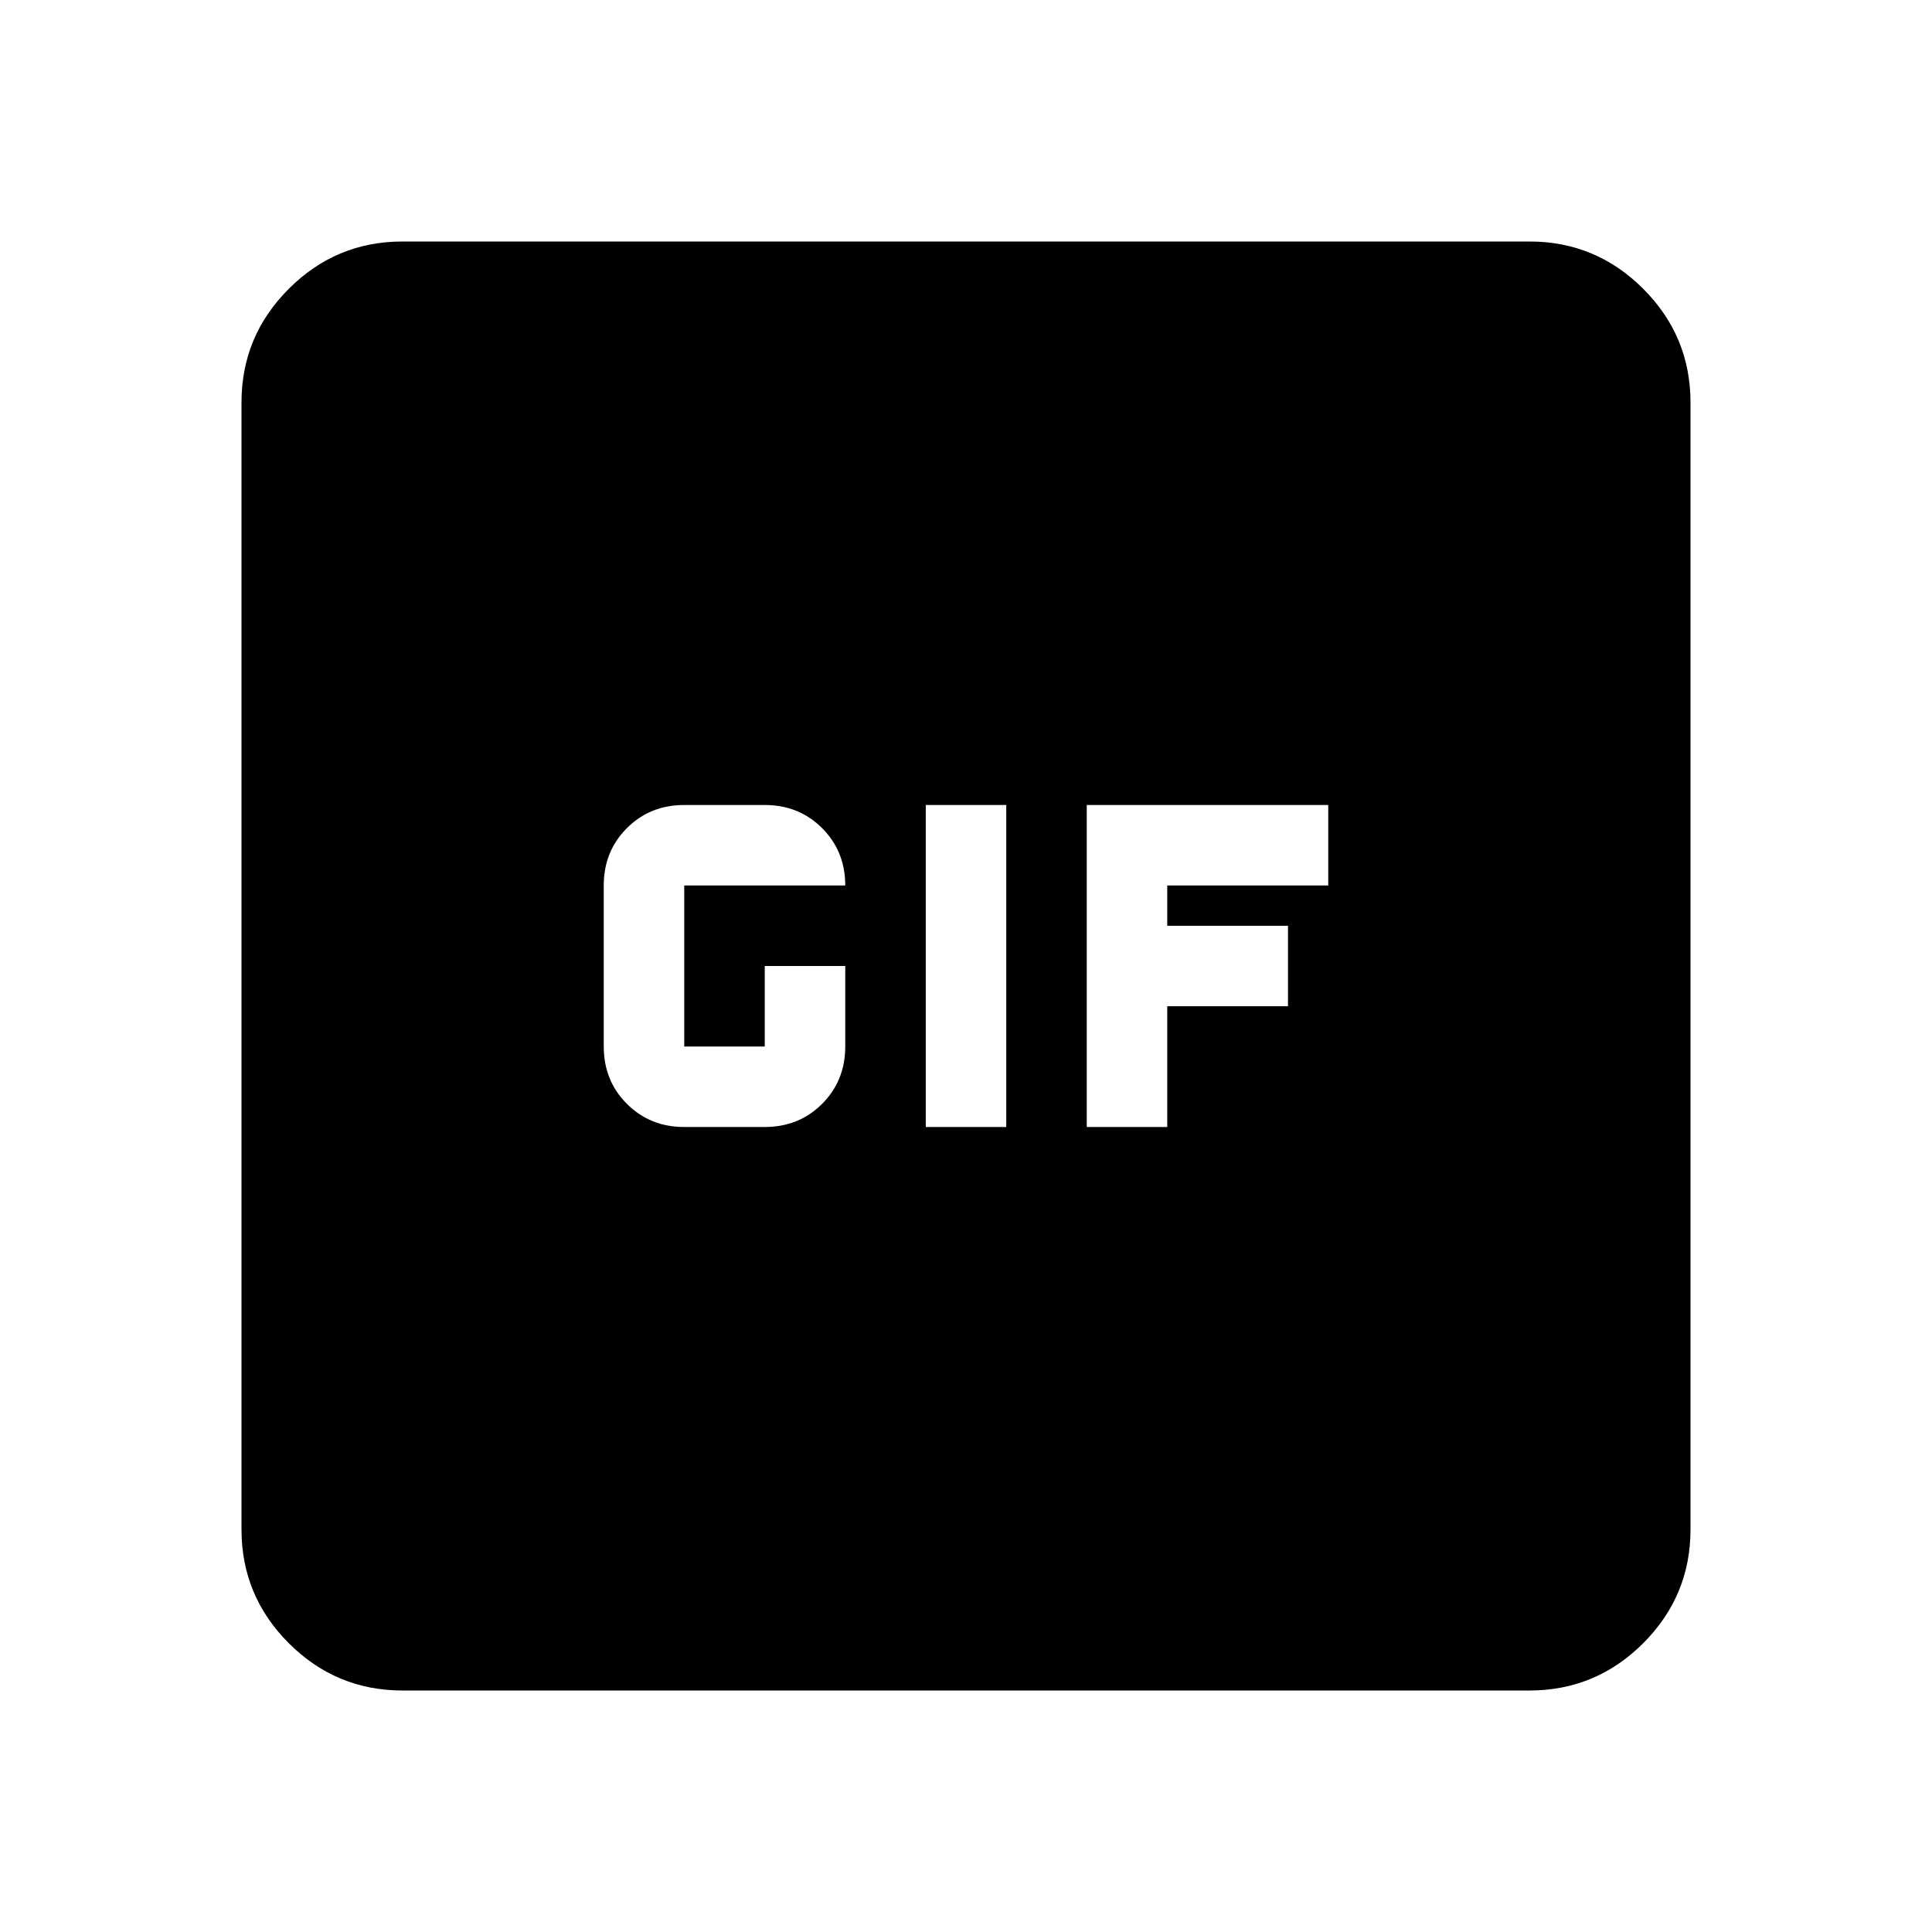
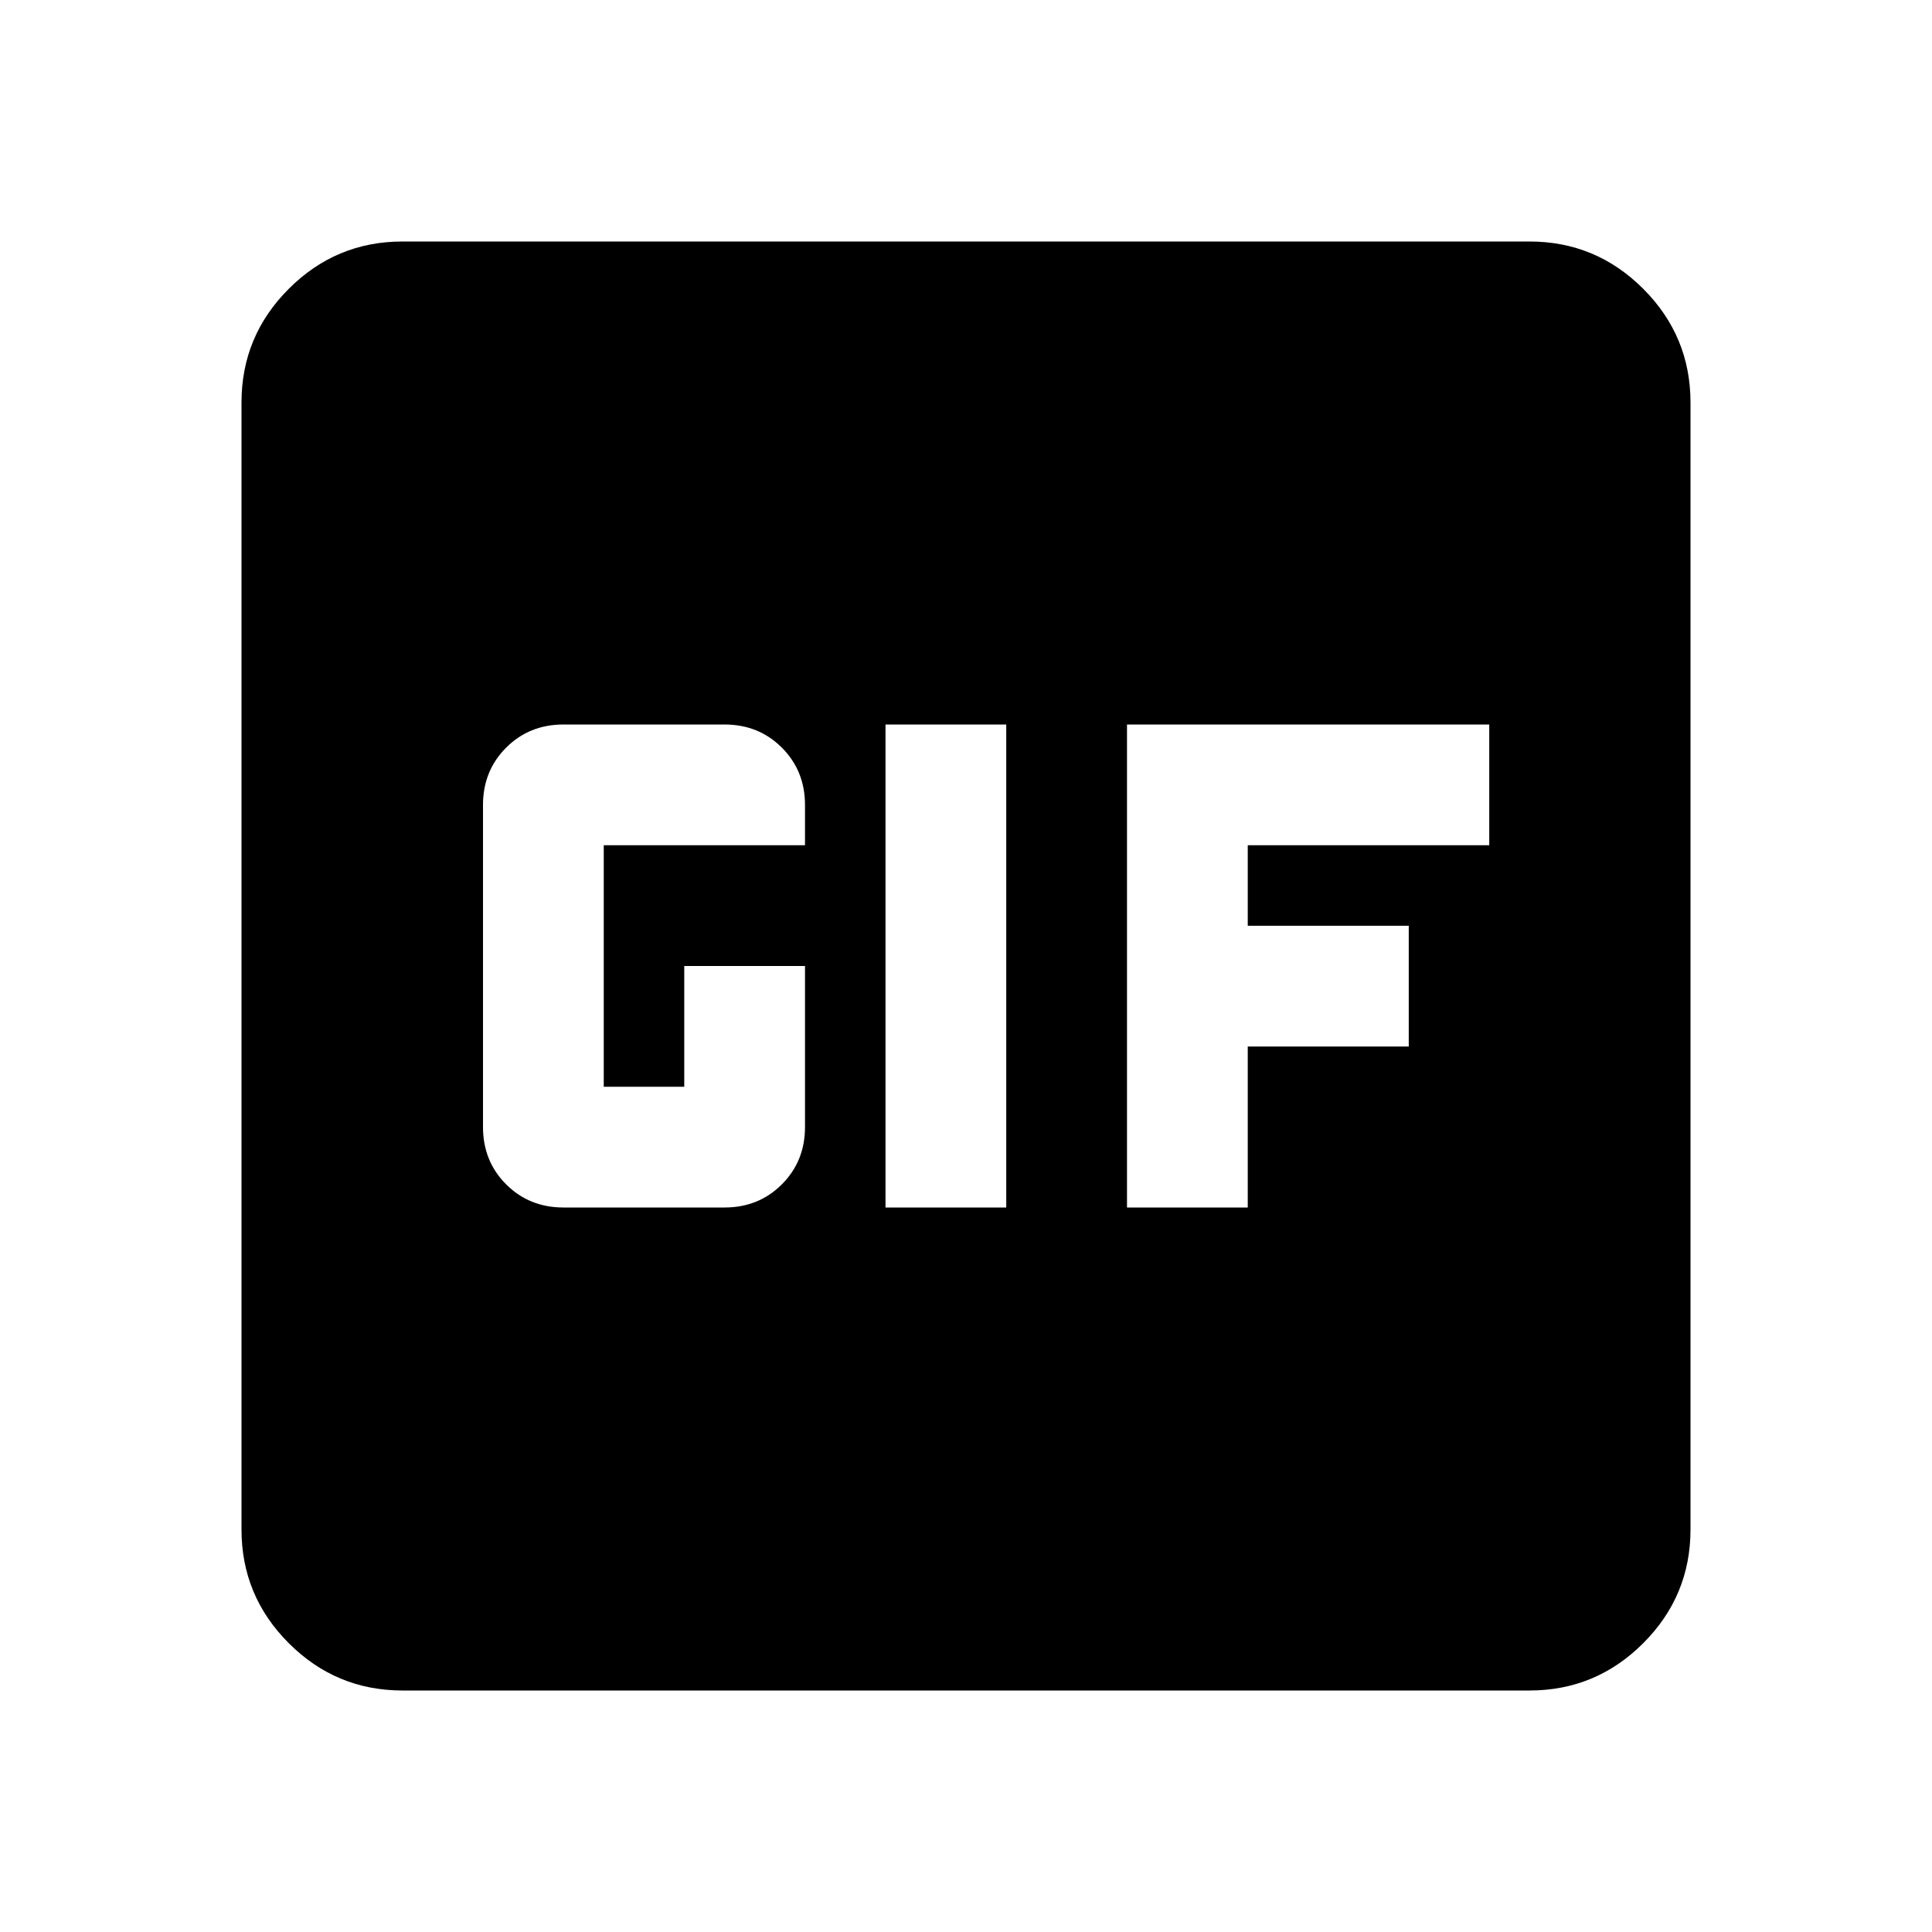
<svg xmlns="http://www.w3.org/2000/svg" height="24" viewBox="0 -960 960 960" width="24">
-   <path d="M340-400h40q17 0 28.5-11.5T420-440v-40h-40v40h-40v-80h80q0-17-11.5-28.5T380-560h-40q-17 0-28.5 11.5T300-520v80q0 17 11.5 28.5T340-400Zm120 0h40v-160h-40v160Zm80 0h40v-60h60v-40h-60v-20h80v-40H540v160ZM200-120q-33 0-56.5-23.5T120-200v-560q0-33 23.5-56.5T200-840h560q33 0 56.5 23.5T840-760v560q0 33-23.5 56.5T760-120H200Z" />
+   <path d="M200-120q-33 0-56.5-23.5T120-200v-560q0-33 23.5-56.5T200-840h560q33 0 56.5 23.5T840-760v560q0 33-23.5 56.5T760-120H200Zm240-240h60v-240h-60v240Zm-160 0h80q17 0 28.5-11.5T400-400v-80h-60v60h-40v-120h100v-20q0-17-11.5-28.5T360-600h-80q-17 0-28.5 11.5T240-560v160q0 17 11.5 28.5T280-360Zm280 0h60v-80h80v-60h-80v-40h120v-60H560v240Z" />
</svg>
